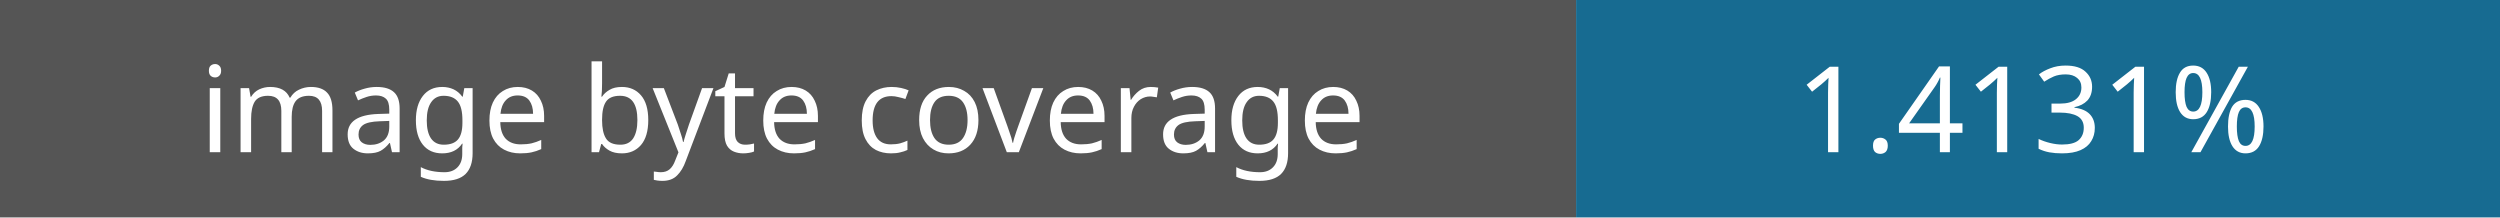
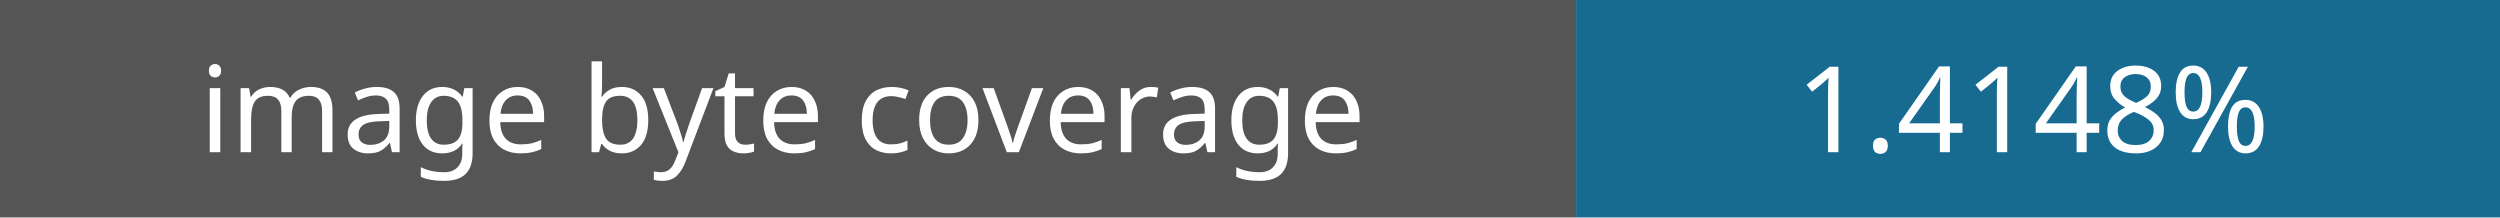
- <svg xmlns="http://www.w3.org/2000/svg" width="230" height="20" role="img" aria-label="Image coverage: 1.4131%">
+ <svg xmlns="http://www.w3.org/2000/svg" width="230" height="20" role="img" aria-label="Image coverage: 1.4148%">
  <rect width="145" height="20" fill="#555" />
  <rect x="145" width="85" height="20" fill="#176b91" />
  <g fill="#fff" font-family="Verdana,sans-serif" font-size="11" text-anchor="middle">
    <text x="72" y="14">image byte coverage</text>
-     <text x="187" y="14">1.4131%</text>
+     <text x="187" y="14">1.4148%</text>
  </g>
</svg>
